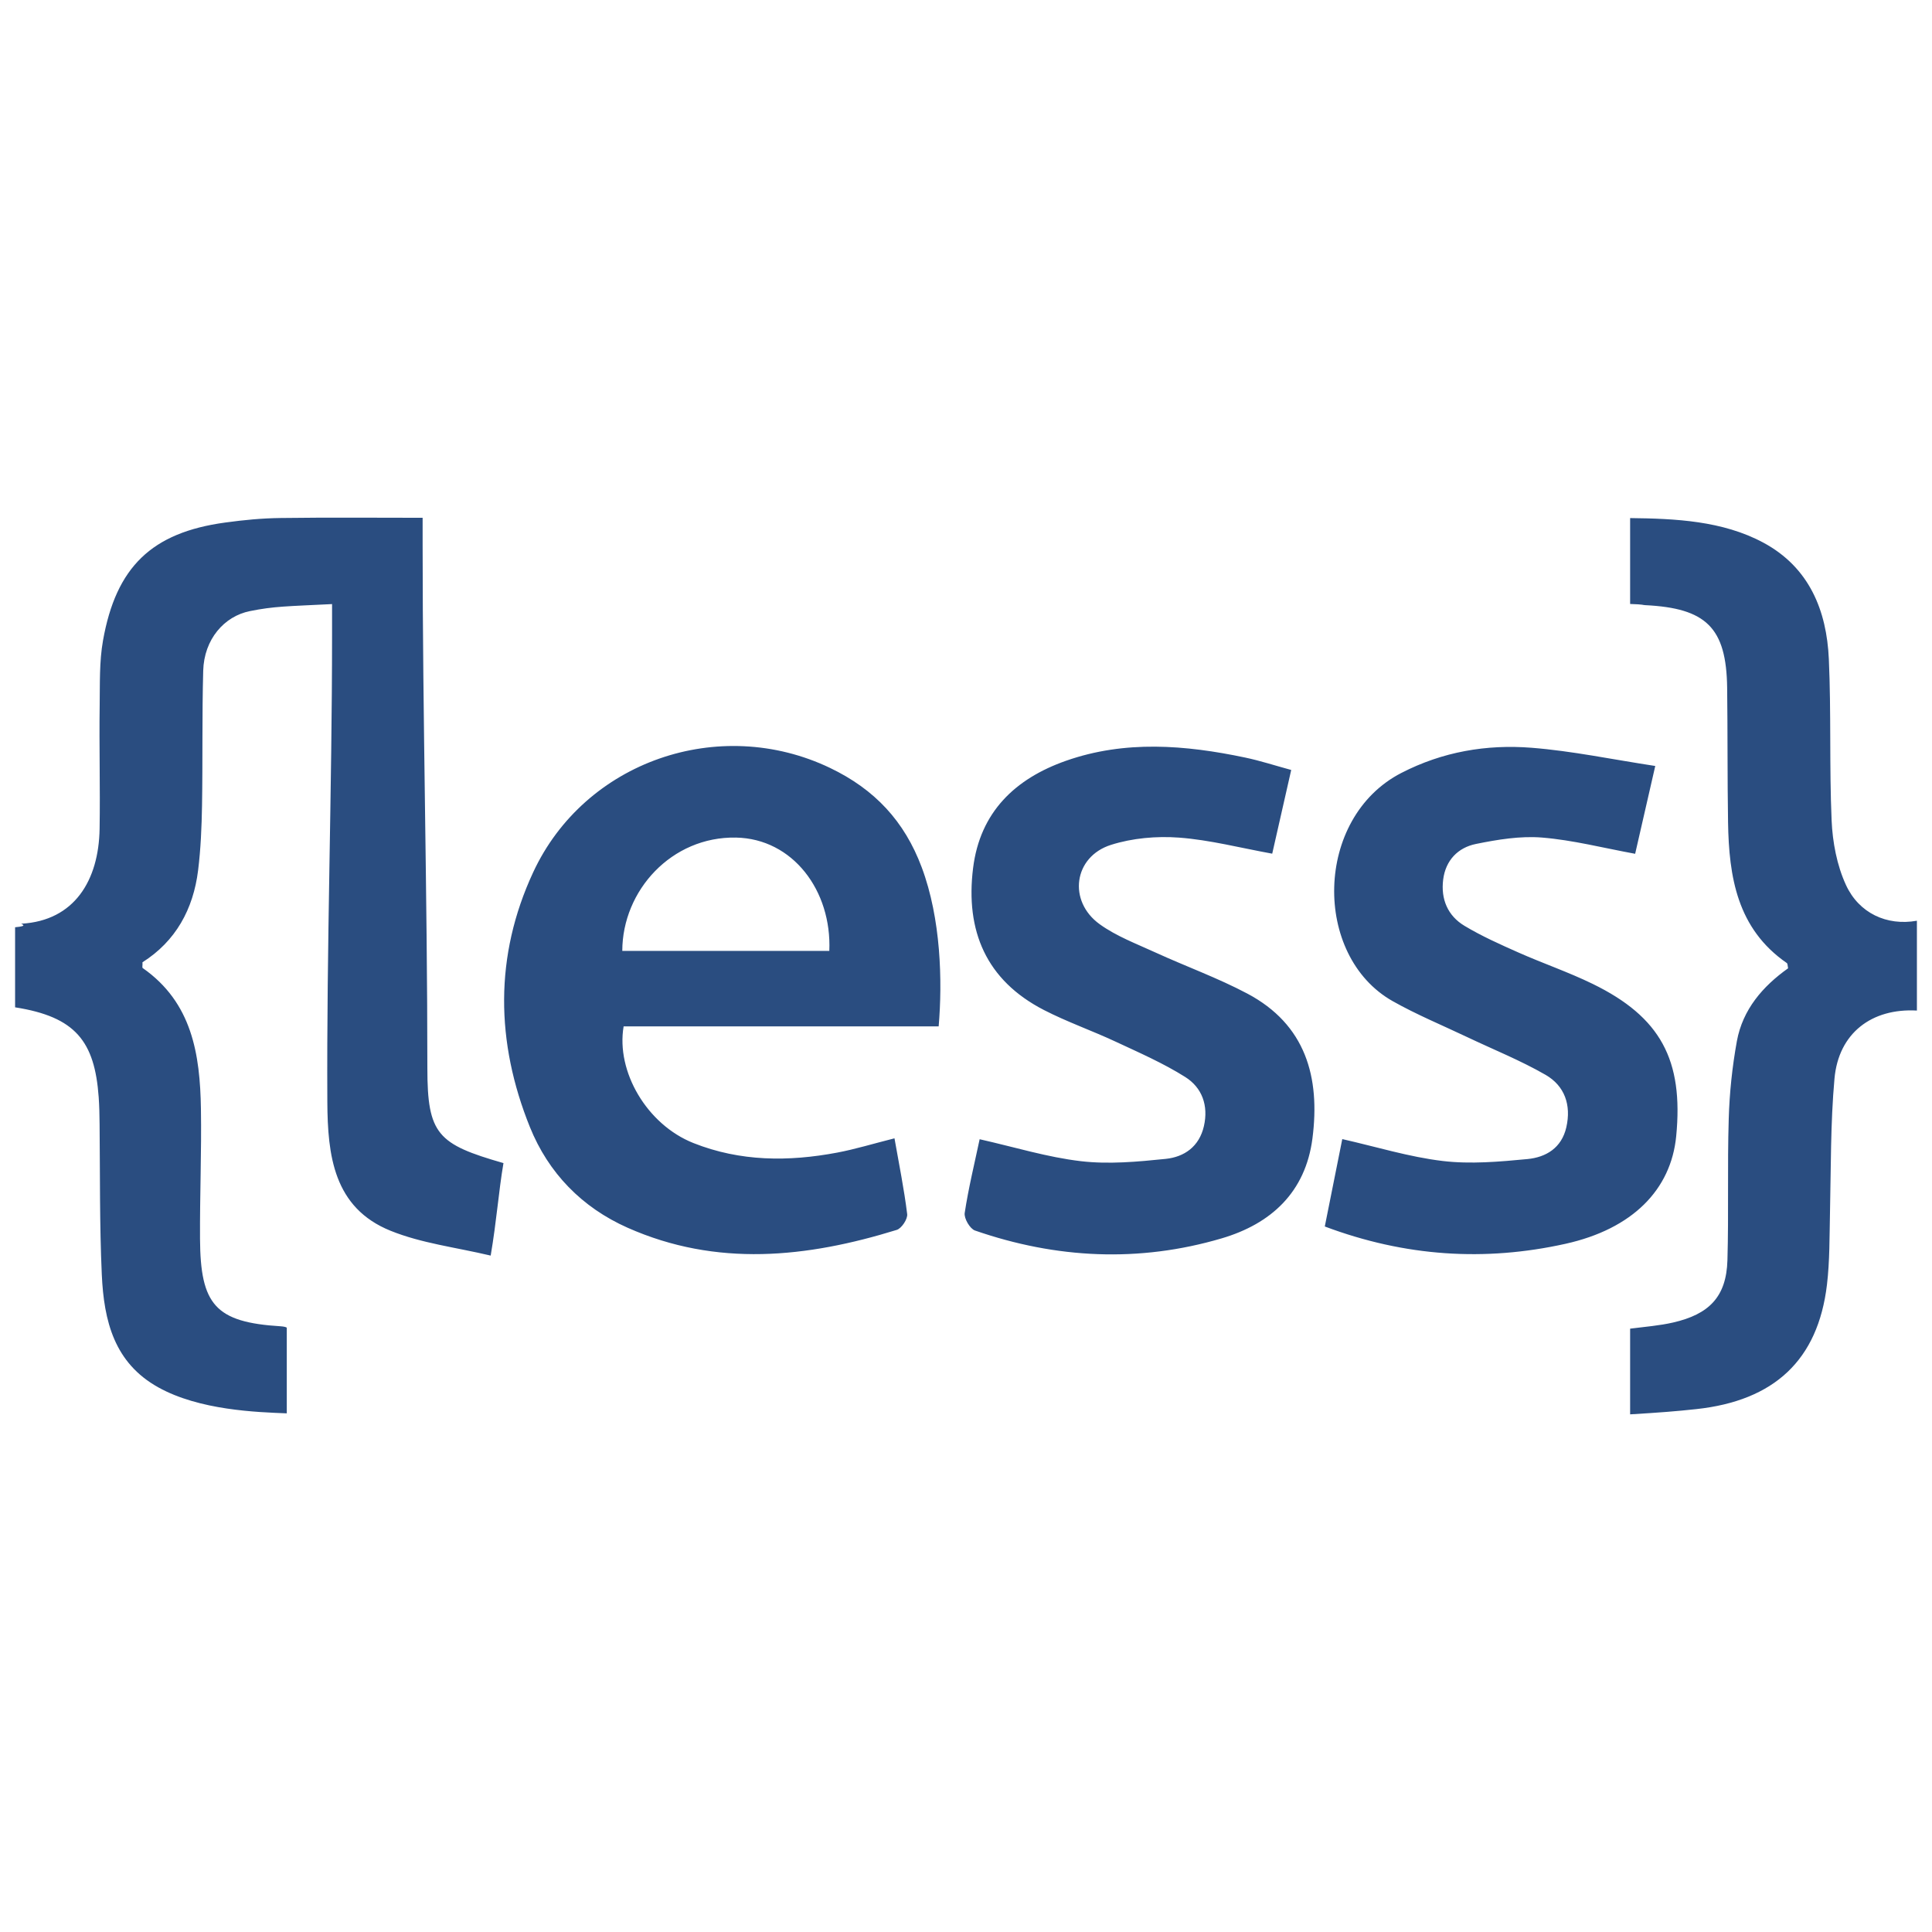
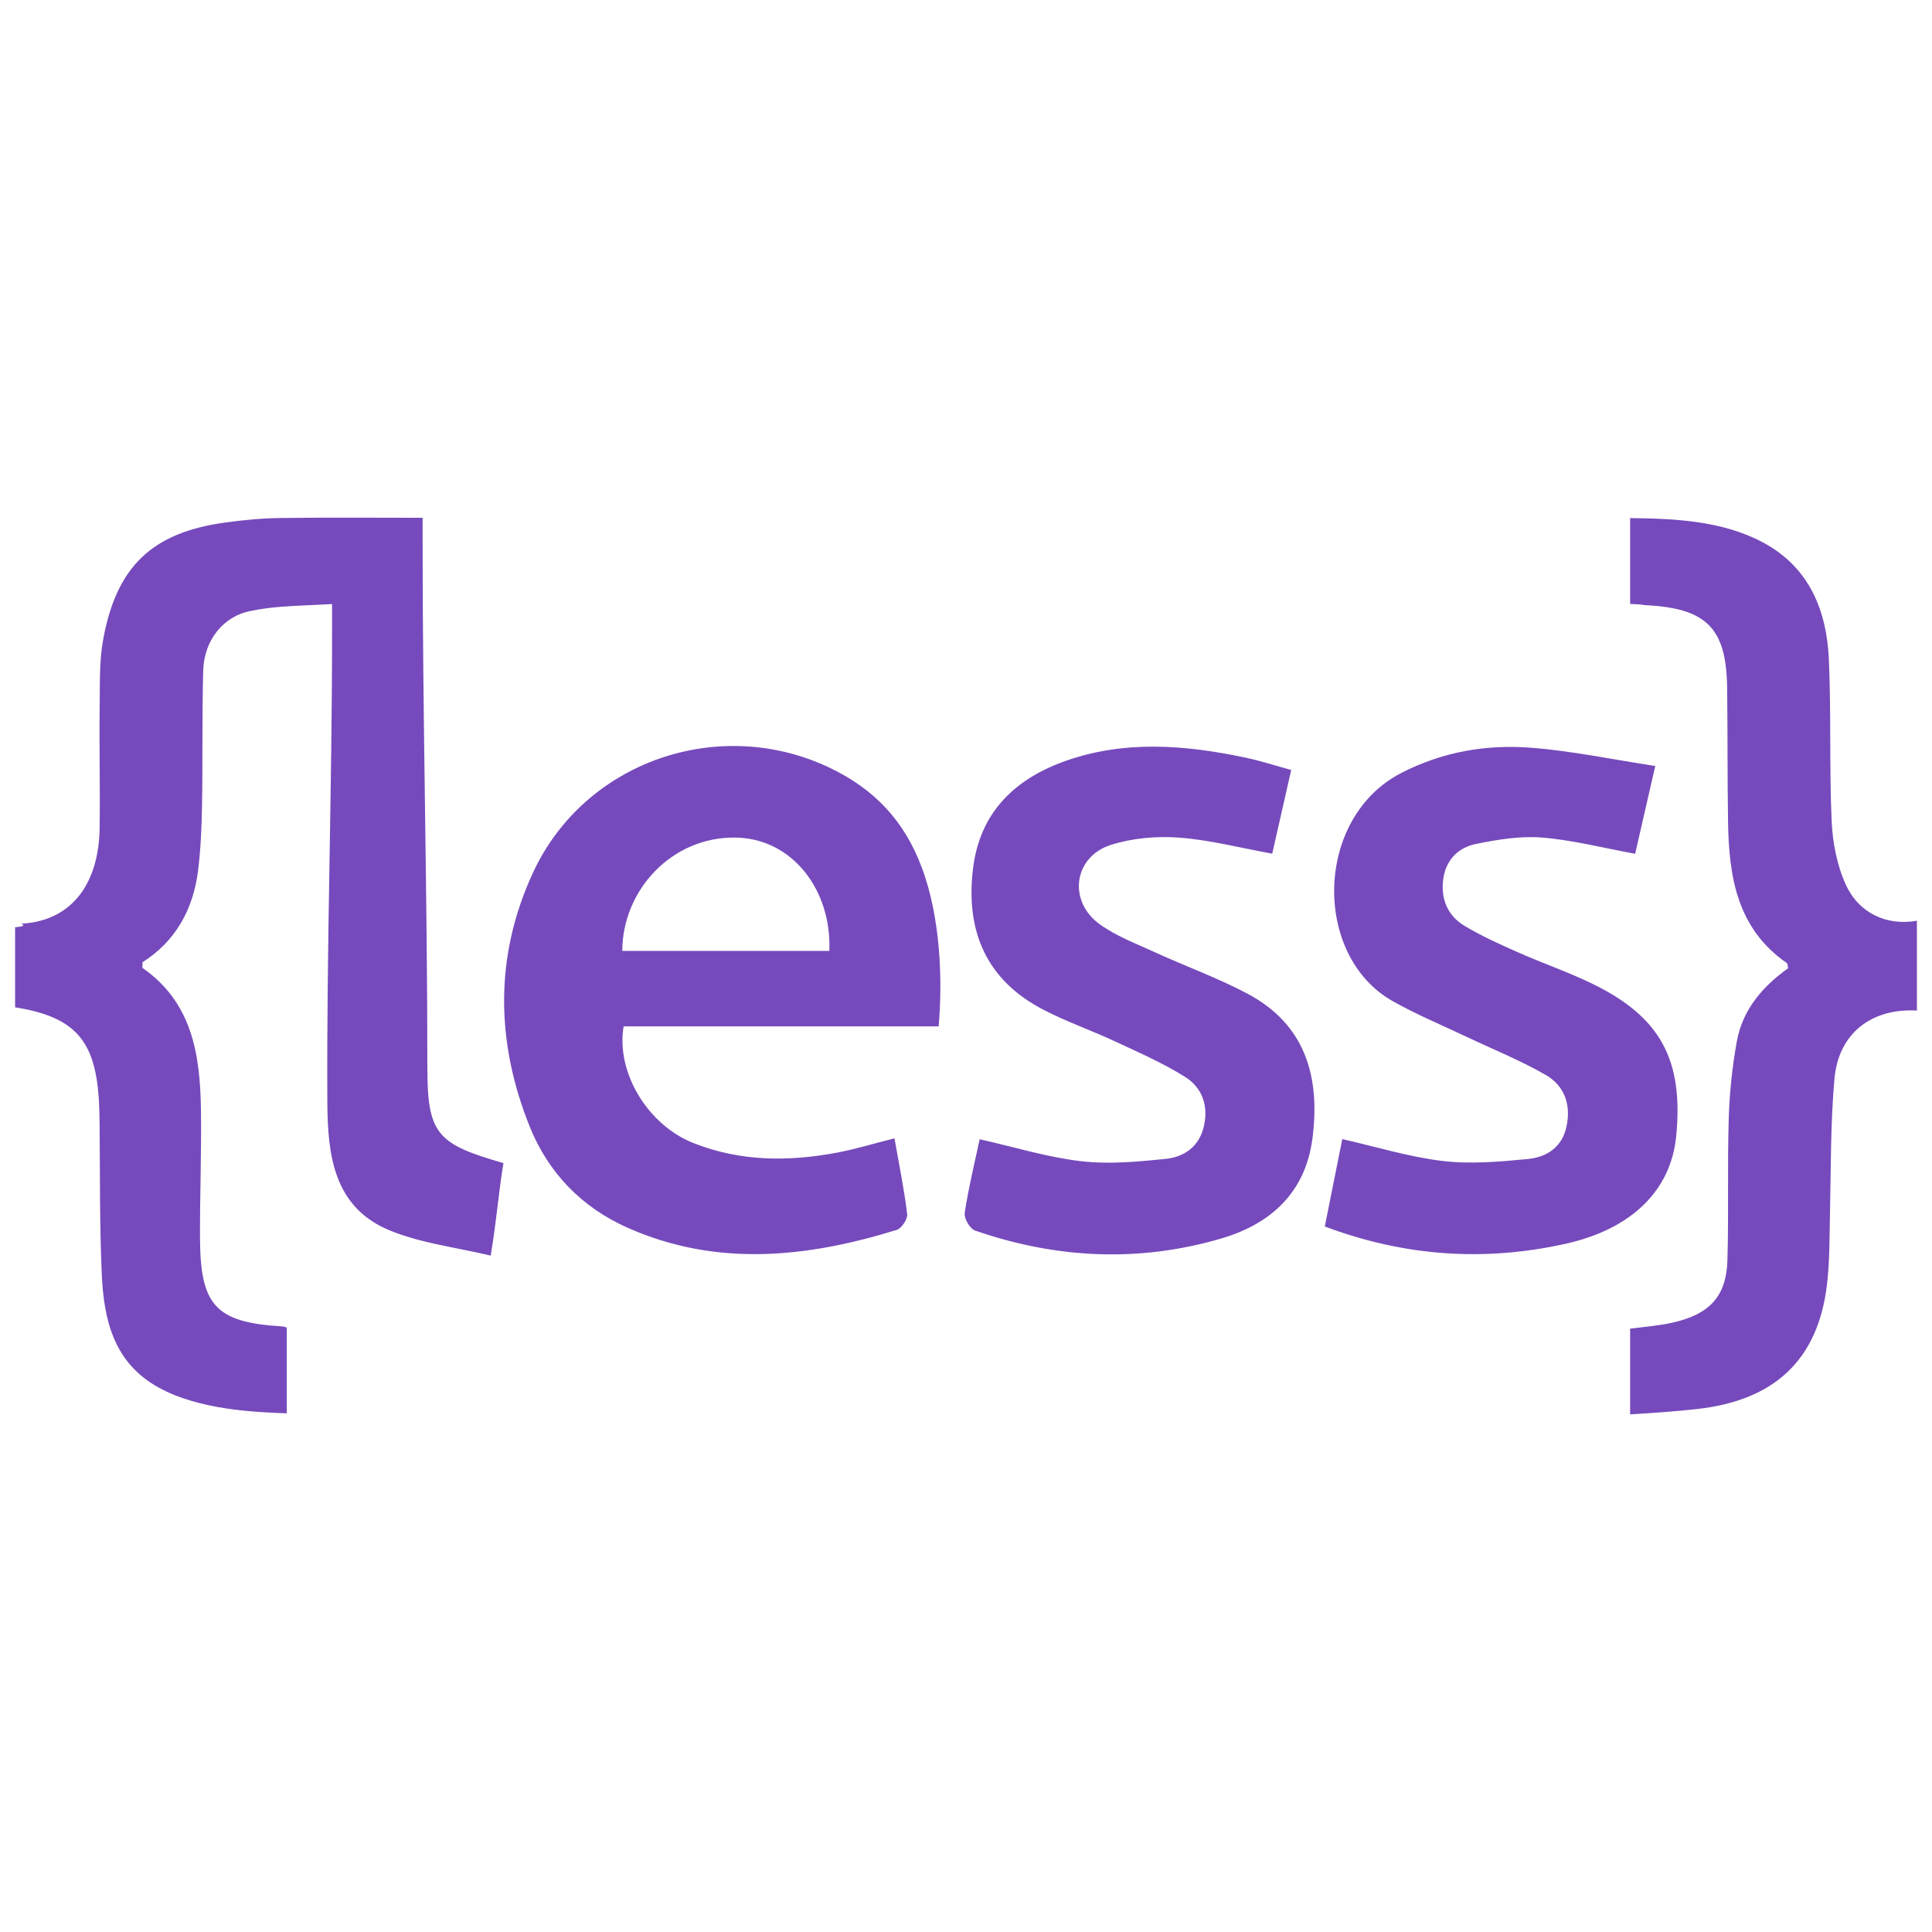
<svg xmlns="http://www.w3.org/2000/svg" viewBox="0 0 128 128">
-   <path fill-rule="evenodd" clip-rule="evenodd" fill="#2A4D80" d="M122.301 58.635c-.6-1.299-.89-2.836-.952-4.283-.154-3.561-.023-7.135-.184-10.696-.144-3.189-1.282-6.063-4.344-7.707-2.696-1.447-5.821-1.591-8.821-1.625v5.691c1 .034.754.065.998.078 4.029.198 5.379 1.476 5.43 5.473.038 2.972.012 5.946.06 8.917.059 3.605.597 7.046 3.894 9.322.056.039.051.182.083.348-1.678 1.192-3.006 2.727-3.392 4.822a34.53 34.53 0 00-.54 5.153c-.096 3.118.003 6.243-.086 9.361-.07 2.442-1.227 3.588-3.604 4.132-.895.206-1.843.279-2.843.406v5.677c2-.12 3.017-.199 4.387-.347 5.156-.558 8.059-3.241 8.654-8.243.186-1.568.165-3.166.2-4.75.066-2.969.032-5.952.298-8.903.271-3.011 2.461-4.675 5.461-4.509v-5.951c-2 .358-3.843-.507-4.699-2.366zM28.314 70.768C28.313 59.219 28 47.67 28 36.122v-1.817c-3 0-6.226-.029-9.391.014-1.285.017-2.418.127-3.692.301-4.877.664-7.228 2.953-8.092 7.812-.25 1.402-.2 2.859-.221 4.293-.039 2.726.039 5.453-.005 8.178-.055 3.432-1.672 6.092-5.172 6.294-.124.007.573.15-.427.236v5.305c4 .628 5.273 2.243 5.539 5.959.042.592.053 1.189.059 1.784.034 3.32-.004 6.645.146 9.959.141 3.093.828 5.857 3.751 7.48C13.225 93.436 17 93.559 19 93.638v-5.664c0-.048-.21-.092-.405-.104-4.339-.265-5.317-1.443-5.343-5.785-.017-2.875.106-5.75.06-8.625-.058-3.612-.586-7.038-3.856-9.324-.05-.035-.001-.183-.017-.383 2.199-1.39 3.368-3.516 3.686-6.094.176-1.422.235-2.864.26-4.299.05-2.973-.003-5.949.078-8.92.057-2.088 1.39-3.61 3.091-3.952 1.612-.325 2.446-.315 5.446-.466v2.056c0 10.31-.367 20.619-.313 30.929.019 3.531.41 7.012 4.195 8.537 2.058.829 4.263 1.084 6.627 1.642.395-2.312.524-4.23.847-6.128-4.357-1.25-5.042-1.898-5.042-6.29zm26.674-19.893c-7.34-3.51-16.248-.441-19.666 6.921-2.574 5.544-2.482 11.25-.216 16.872 1.229 3.048 3.45 5.33 6.473 6.672 5.904 2.621 11.879 1.984 17.832.144.321-.1.731-.718.692-1.046-.203-1.661-.54-3.306-.841-5.021-1.417.357-2.601.722-3.811.949-3.197.601-6.401.6-9.512-.637-3.072-1.22-5.135-4.73-4.622-7.73h20.872c.255-3 .154-7.125-1.123-10.536-1.14-3.049-3.108-5.167-6.078-6.588zM54.944 63H41.228c.007-4 3.264-7.59 7.537-7.508 3.753.072 6.349 3.508 6.179 7.508zm56.108 12.279c.492-5.054-1.034-7.898-5.534-10.094-1.596-.779-3.29-1.356-4.916-2.078-1.217-.54-2.442-1.087-3.58-1.771-1.108-.665-1.572-1.769-1.408-3.062.161-1.277.982-2.119 2.168-2.359 1.437-.292 2.943-.542 4.388-.424 2.042.167 4.056.69 6.163 1.075l1.332-5.818c-2.851-.434-5.509-.995-8.195-1.207-2.987-.235-5.896.261-8.63 1.67-5.777 2.977-5.883 12.116-.574 15.116 1.586.896 3.283 1.596 4.933 2.38 1.737.827 3.537 1.546 5.199 2.504 1.262.727 1.713 1.996 1.375 3.475-.313 1.375-1.354 1.988-2.577 2.105-1.86.177-3.768.347-5.609.128-2.217-.264-4.387-.937-6.658-1.451l-1.158 5.79c5.333 2.002 10.61 2.33 15.938 1.149 4.459-.988 6.999-3.596 7.343-7.128zm-28.415-9.452c-1.959-1.039-4.066-1.797-6.088-2.723-1.255-.575-2.584-1.074-3.69-1.871-2.127-1.533-1.731-4.472.746-5.258 1.421-.452 3.028-.592 4.521-.48 2.034.153 4.041.679 6.162 1.063l1.258-5.546c-1.077-.293-2.052-.612-3.051-.822-3.971-.836-7.963-1.16-11.874.215-3.36 1.182-5.691 3.392-6.152 7.11-.516 4.152.861 7.43 4.696 9.402 1.535.79 3.18 1.363 4.747 2.095 1.564.73 3.161 1.427 4.614 2.343 1.111.7 1.549 1.885 1.236 3.255-.311 1.358-1.301 2.042-2.533 2.169-1.86.191-3.769.368-5.611.153-2.226-.26-4.403-.935-6.714-1.455-.341 1.613-.741 3.238-.99 4.885-.054.358.345 1.046.681 1.163 5.384 1.866 10.864 2.134 16.34.521 3.27-.962 5.557-3.051 6.018-6.623.523-4.055-.444-7.544-4.316-9.596z" />
+   <path fill-rule="evenodd" clip-rule="evenodd" fill="#764abc" d="M122.301 58.635c-.6-1.299-.89-2.836-.952-4.283-.154-3.561-.023-7.135-.184-10.696-.144-3.189-1.282-6.063-4.344-7.707-2.696-1.447-5.821-1.591-8.821-1.625v5.691c1 .034.754.065.998.078 4.029.198 5.379 1.476 5.43 5.473.038 2.972.012 5.946.06 8.917.059 3.605.597 7.046 3.894 9.322.056.039.051.182.083.348-1.678 1.192-3.006 2.727-3.392 4.822a34.53 34.53 0 00-.54 5.153c-.096 3.118.003 6.243-.086 9.361-.07 2.442-1.227 3.588-3.604 4.132-.895.206-1.843.279-2.843.406v5.677c2-.12 3.017-.199 4.387-.347 5.156-.558 8.059-3.241 8.654-8.243.186-1.568.165-3.166.2-4.75.066-2.969.032-5.952.298-8.903.271-3.011 2.461-4.675 5.461-4.509v-5.951c-2 .358-3.843-.507-4.699-2.366zM28.314 70.768C28.313 59.219 28 47.67 28 36.122v-1.817c-3 0-6.226-.029-9.391.014-1.285.017-2.418.127-3.692.301-4.877.664-7.228 2.953-8.092 7.812-.25 1.402-.2 2.859-.221 4.293-.039 2.726.039 5.453-.005 8.178-.055 3.432-1.672 6.092-5.172 6.294-.124.007.573.15-.427.236v5.305c4 .628 5.273 2.243 5.539 5.959.042.592.053 1.189.059 1.784.034 3.32-.004 6.645.146 9.959.141 3.093.828 5.857 3.751 7.48C13.225 93.436 17 93.559 19 93.638v-5.664c0-.048-.21-.092-.405-.104-4.339-.265-5.317-1.443-5.343-5.785-.017-2.875.106-5.75.06-8.625-.058-3.612-.586-7.038-3.856-9.324-.05-.035-.001-.183-.017-.383 2.199-1.39 3.368-3.516 3.686-6.094.176-1.422.235-2.864.26-4.299.05-2.973-.003-5.949.078-8.92.057-2.088 1.39-3.61 3.091-3.952 1.612-.325 2.446-.315 5.446-.466v2.056c0 10.31-.367 20.619-.313 30.929.019 3.531.41 7.012 4.195 8.537 2.058.829 4.263 1.084 6.627 1.642.395-2.312.524-4.23.847-6.128-4.357-1.25-5.042-1.898-5.042-6.29zm26.674-19.893c-7.34-3.51-16.248-.441-19.666 6.921-2.574 5.544-2.482 11.25-.216 16.872 1.229 3.048 3.45 5.33 6.473 6.672 5.904 2.621 11.879 1.984 17.832.144.321-.1.731-.718.692-1.046-.203-1.661-.54-3.306-.841-5.021-1.417.357-2.601.722-3.811.949-3.197.601-6.401.6-9.512-.637-3.072-1.22-5.135-4.73-4.622-7.73h20.872c.255-3 .154-7.125-1.123-10.536-1.14-3.049-3.108-5.167-6.078-6.588zM54.944 63H41.228c.007-4 3.264-7.59 7.537-7.508 3.753.072 6.349 3.508 6.179 7.508zm56.108 12.279c.492-5.054-1.034-7.898-5.534-10.094-1.596-.779-3.29-1.356-4.916-2.078-1.217-.54-2.442-1.087-3.58-1.771-1.108-.665-1.572-1.769-1.408-3.062.161-1.277.982-2.119 2.168-2.359 1.437-.292 2.943-.542 4.388-.424 2.042.167 4.056.69 6.163 1.075l1.332-5.818c-2.851-.434-5.509-.995-8.195-1.207-2.987-.235-5.896.261-8.63 1.67-5.777 2.977-5.883 12.116-.574 15.116 1.586.896 3.283 1.596 4.933 2.38 1.737.827 3.537 1.546 5.199 2.504 1.262.727 1.713 1.996 1.375 3.475-.313 1.375-1.354 1.988-2.577 2.105-1.86.177-3.768.347-5.609.128-2.217-.264-4.387-.937-6.658-1.451l-1.158 5.79c5.333 2.002 10.61 2.33 15.938 1.149 4.459-.988 6.999-3.596 7.343-7.128zm-28.415-9.452c-1.959-1.039-4.066-1.797-6.088-2.723-1.255-.575-2.584-1.074-3.69-1.871-2.127-1.533-1.731-4.472.746-5.258 1.421-.452 3.028-.592 4.521-.48 2.034.153 4.041.679 6.162 1.063l1.258-5.546c-1.077-.293-2.052-.612-3.051-.822-3.971-.836-7.963-1.16-11.874.215-3.36 1.182-5.691 3.392-6.152 7.11-.516 4.152.861 7.43 4.696 9.402 1.535.79 3.18 1.363 4.747 2.095 1.564.73 3.161 1.427 4.614 2.343 1.111.7 1.549 1.885 1.236 3.255-.311 1.358-1.301 2.042-2.533 2.169-1.86.191-3.769.368-5.611.153-2.226-.26-4.403-.935-6.714-1.455-.341 1.613-.741 3.238-.99 4.885-.054.358.345 1.046.681 1.163 5.384 1.866 10.864 2.134 16.34.521 3.27-.962 5.557-3.051 6.018-6.623.523-4.055-.444-7.544-4.316-9.596z" />
</svg>
